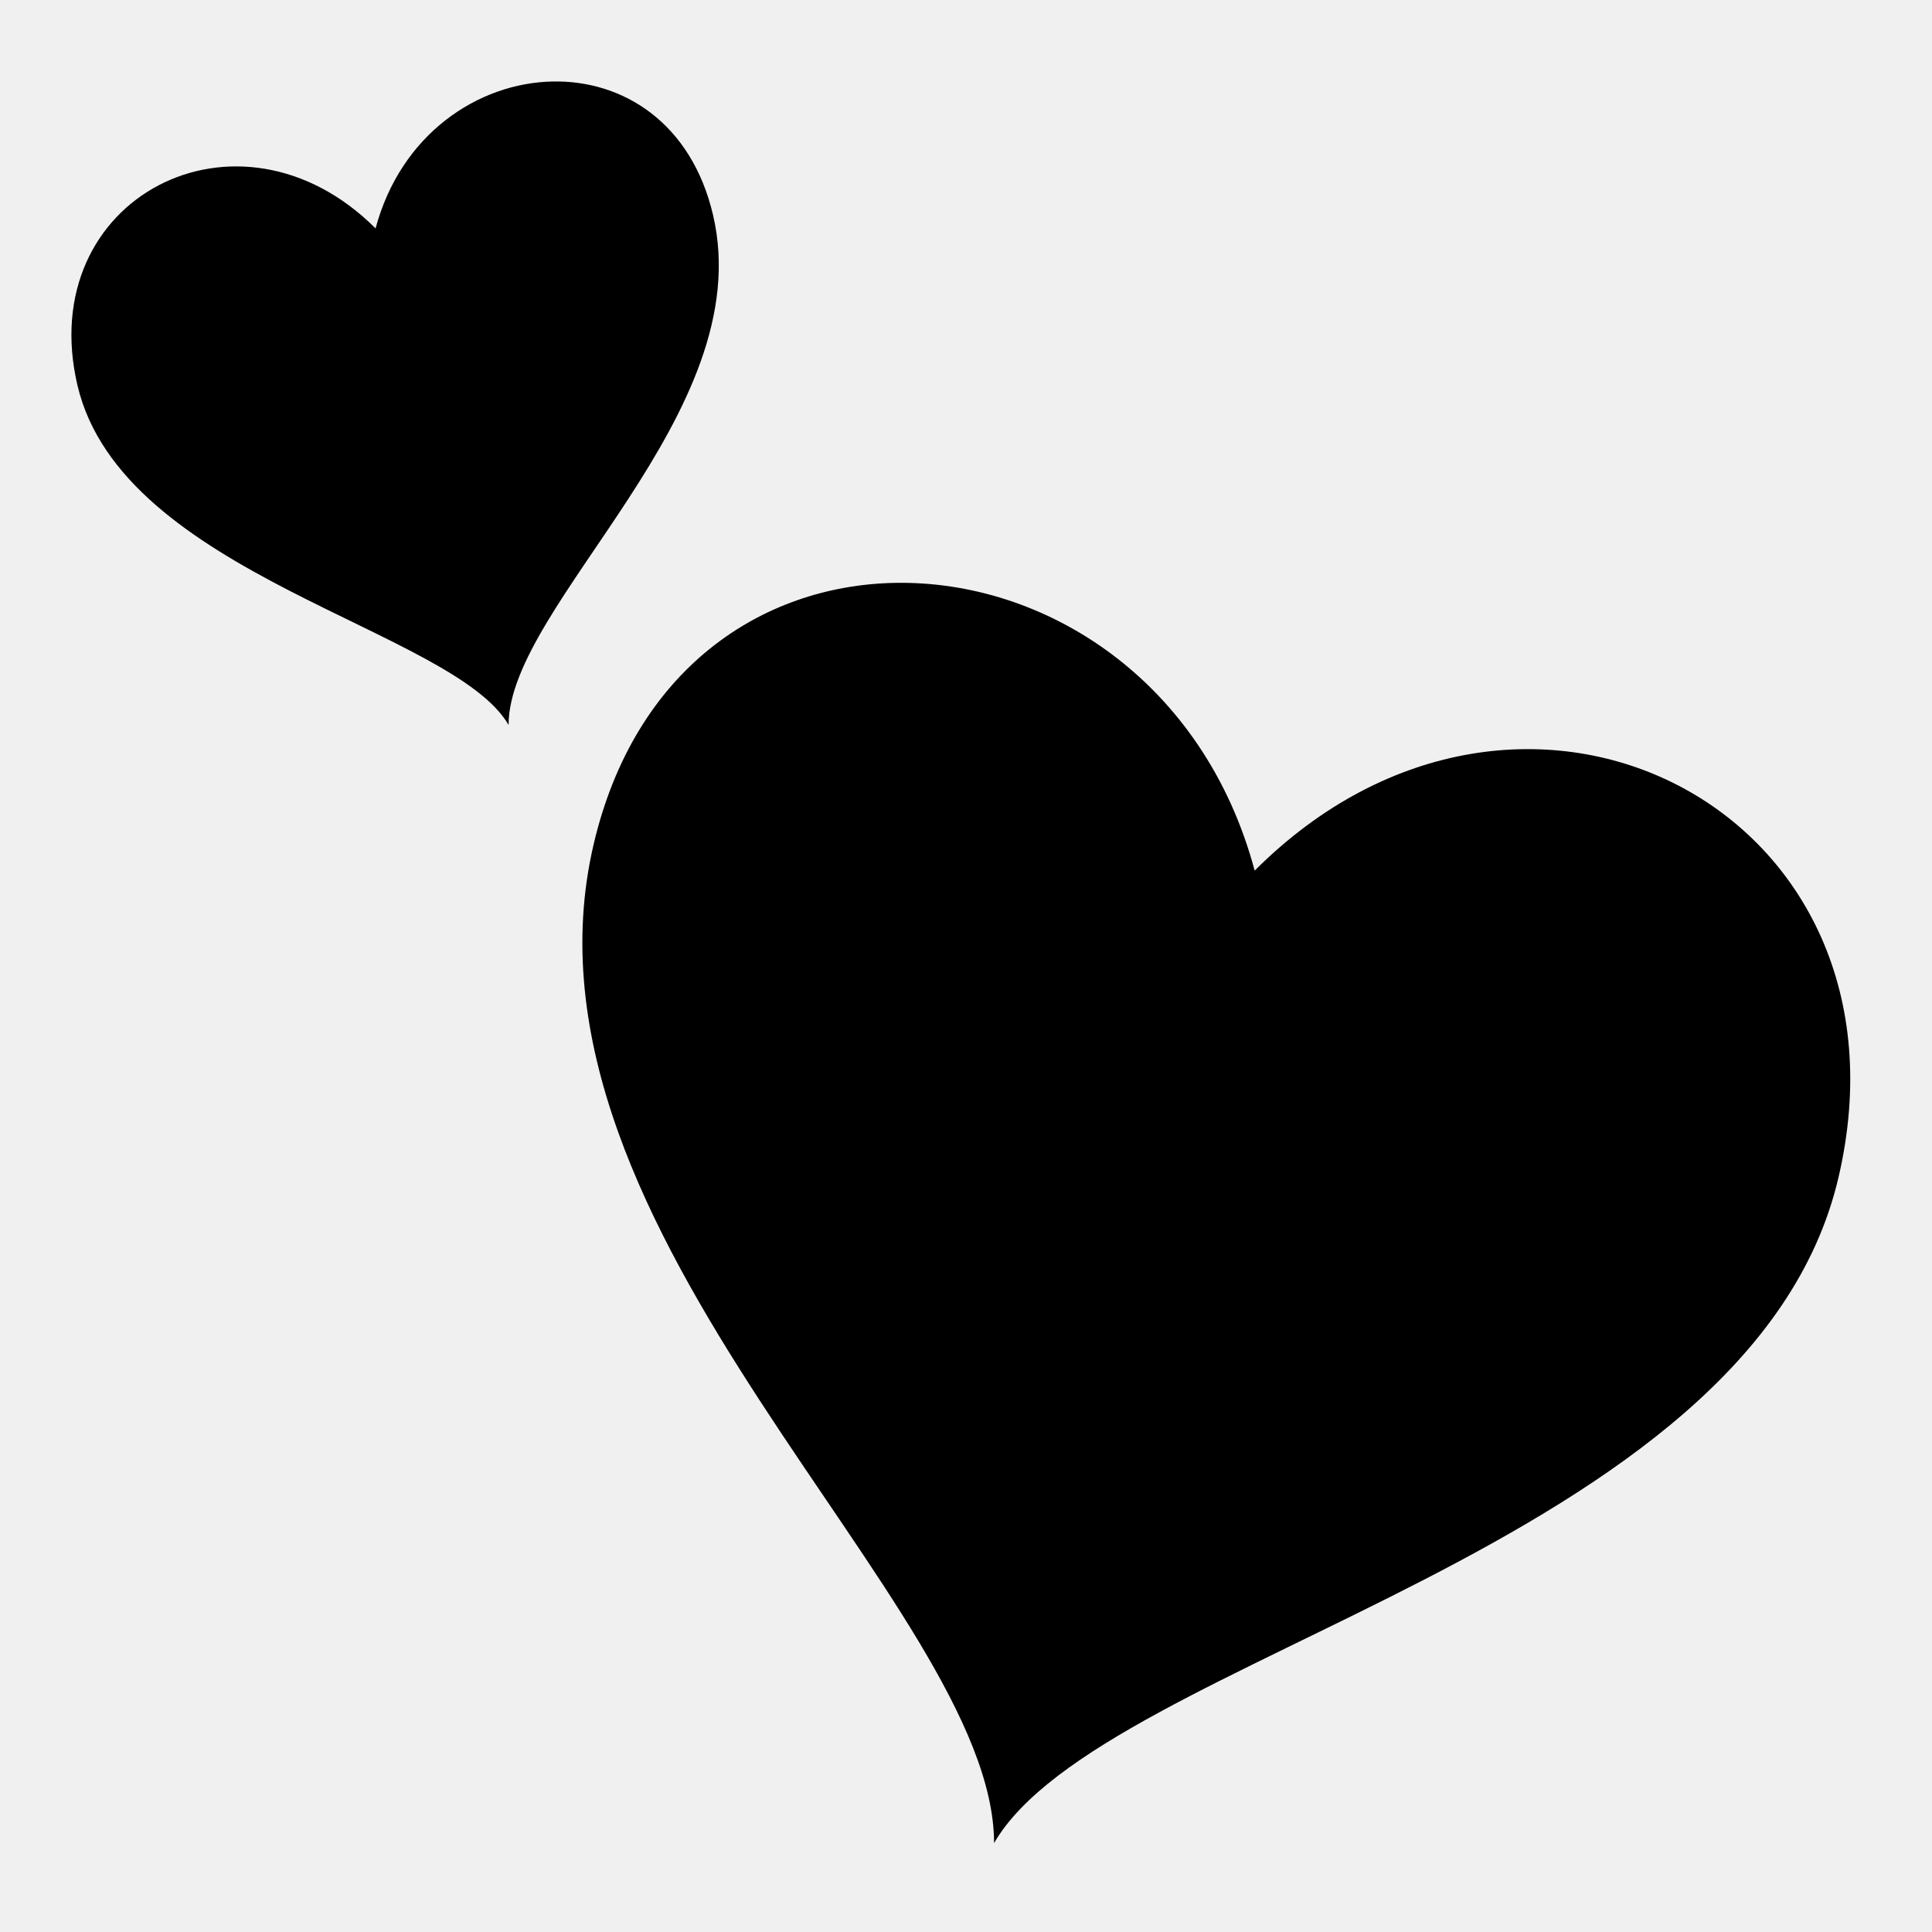
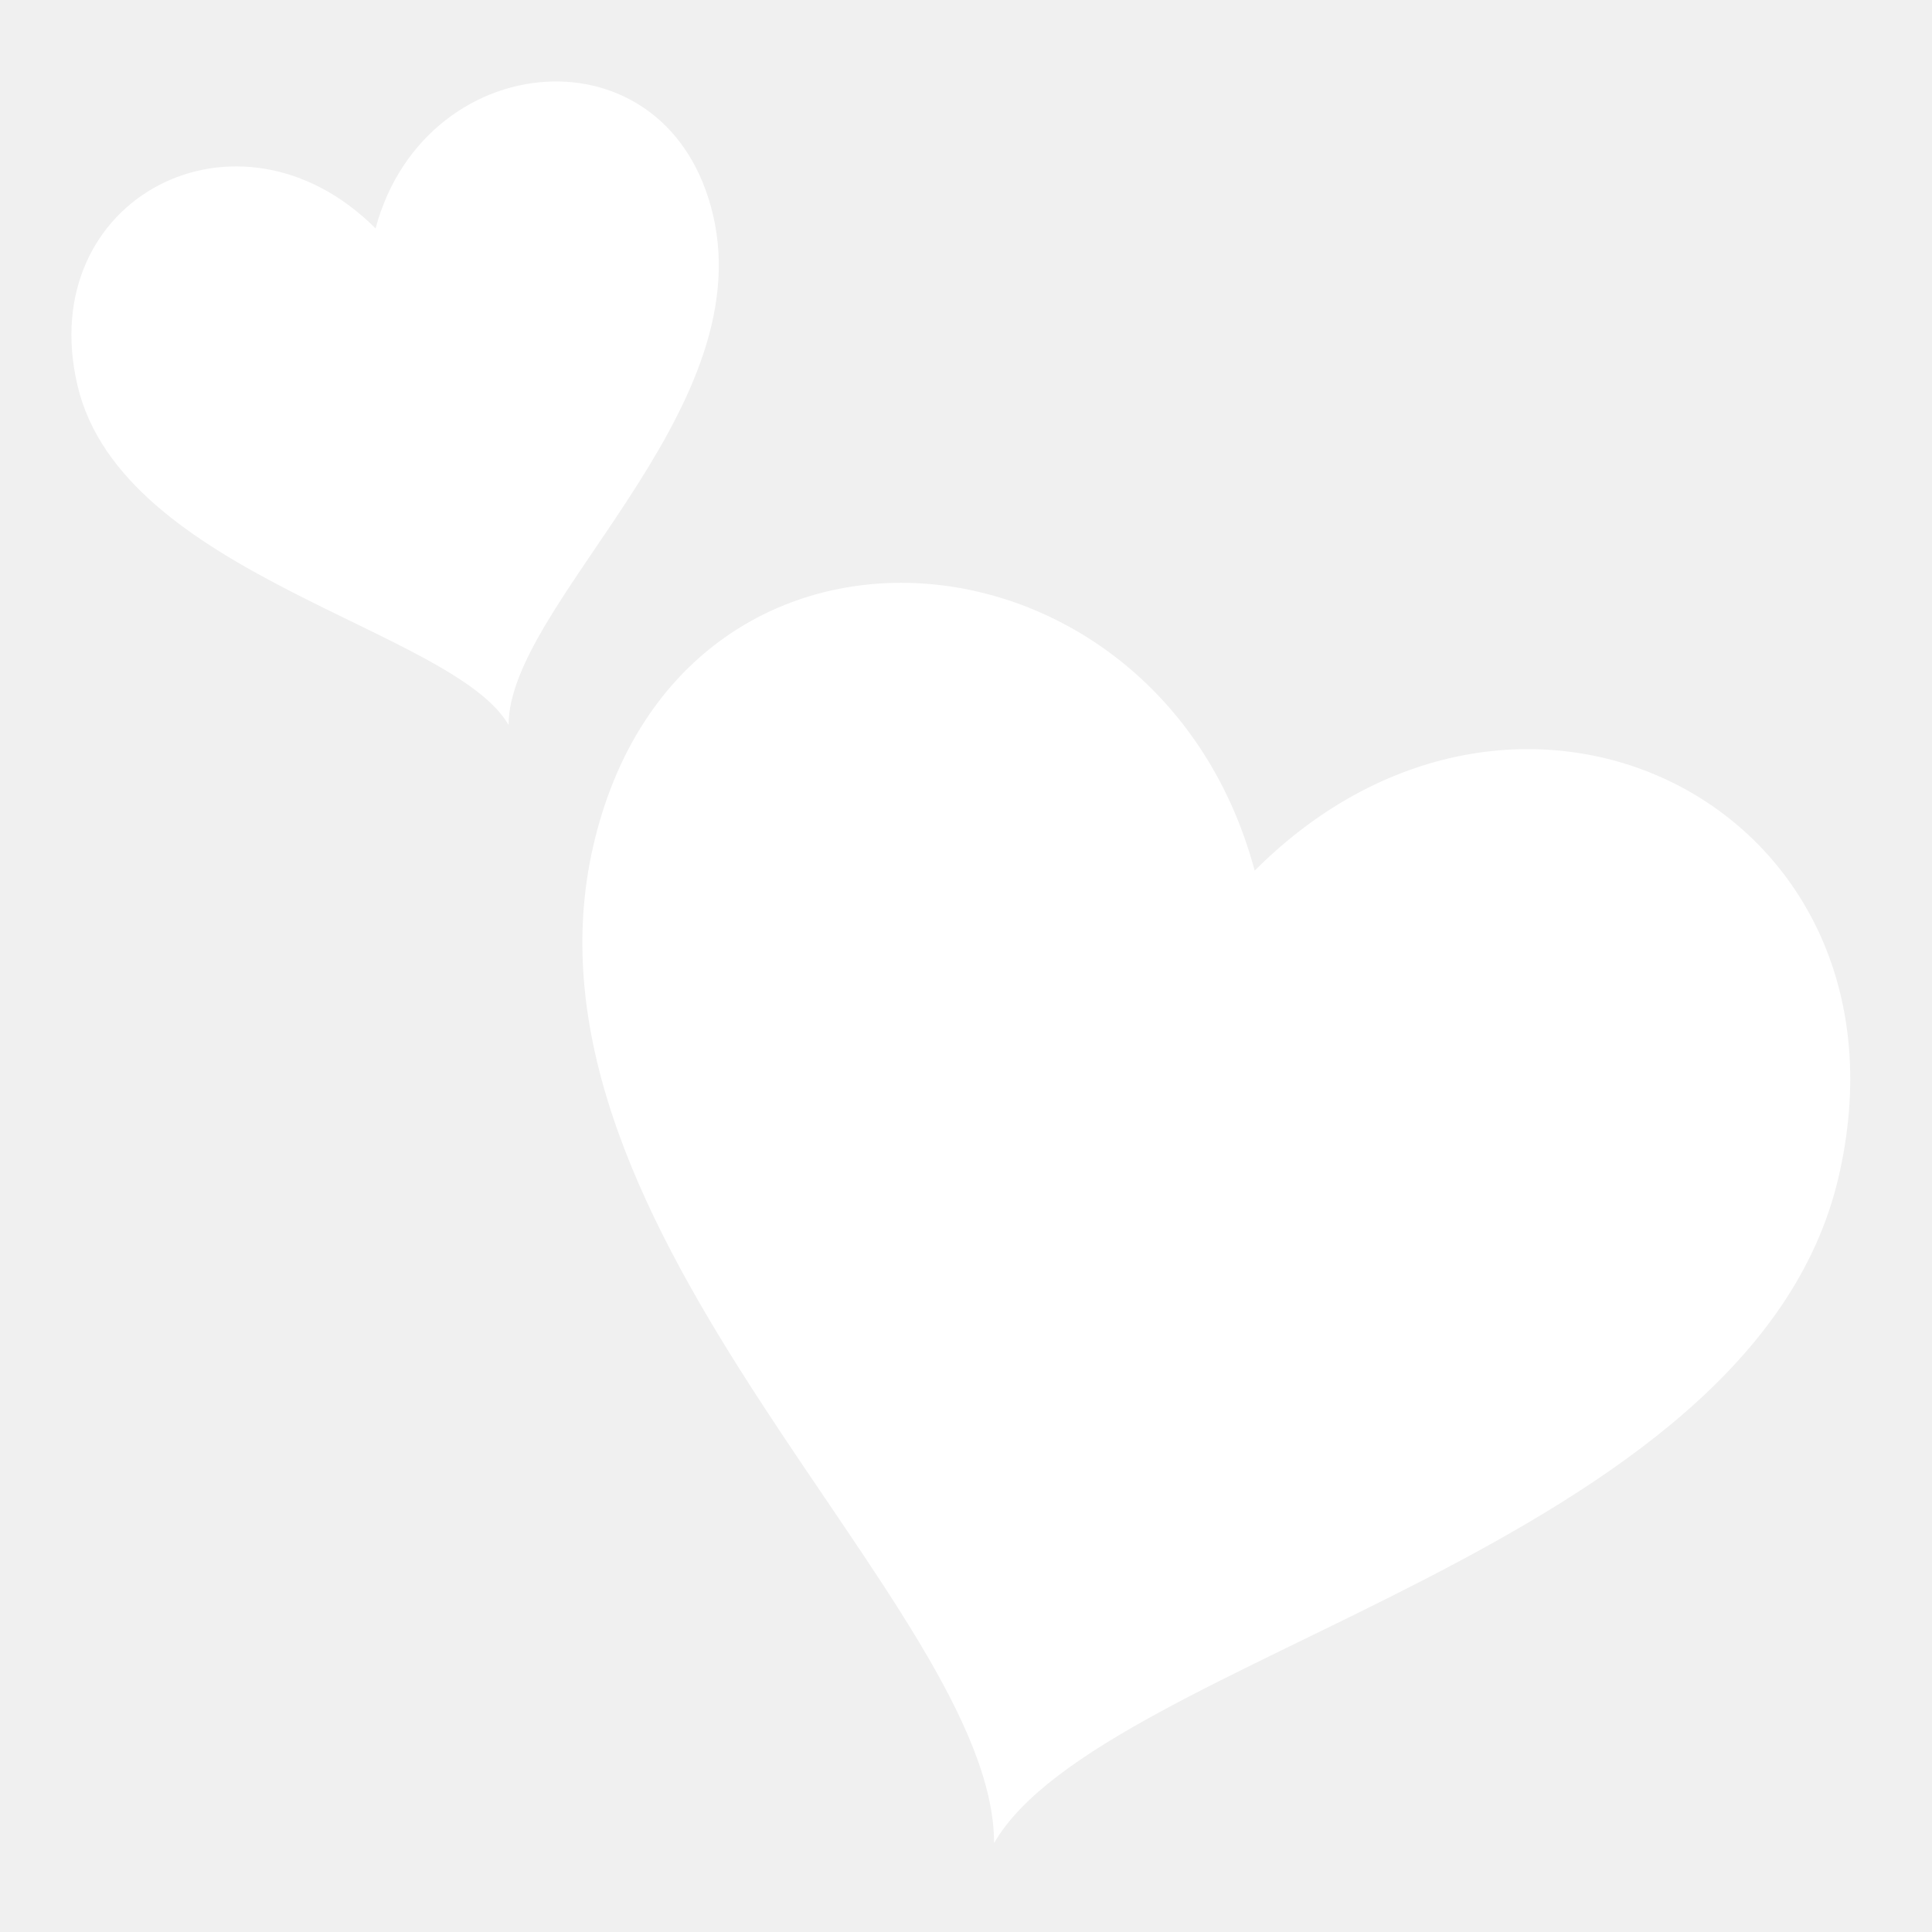
<svg xmlns="http://www.w3.org/2000/svg" viewBox="0 0 512 512">
-   <path d="M146.47 21.594c-19.843.39-40.255 13.992-46.94 38.937-36.28-36.277-90.65-8.066-79 41.595 11.826 50.403 99.55 64.537 114.25 90 0-32.133 66.5-82.522 54.19-135.125-5.728-24.468-23.862-35.773-42.5-35.406zM237 154.47c-35.243.73-68.834 22.932-79.688 69.31C133.202 326.807 263.438 425.5 263.438 488.44c28.8-49.877 200.592-77.563 223.75-176.282 22.82-97.274-83.624-152.5-154.687-81.437-13.49-50.343-55.558-77.08-95.5-76.25z" fill="#000" />
+   <path d="M146.47 21.594c-19.843.39-40.255 13.992-46.94 38.937-36.28-36.277-90.65-8.066-79 41.595 11.826 50.403 99.55 64.537 114.25 90 0-32.133 66.5-82.522 54.19-135.125-5.728-24.468-23.862-35.773-42.5-35.406zM237 154.47c-35.243.73-68.834 22.932-79.688 69.31C133.202 326.807 263.438 425.5 263.438 488.44c28.8-49.877 200.592-77.563 223.75-176.282 22.82-97.274-83.624-152.5-154.687-81.437-13.49-50.343-55.558-77.08-95.5-76.25z" fill="#fff" />
</svg>
